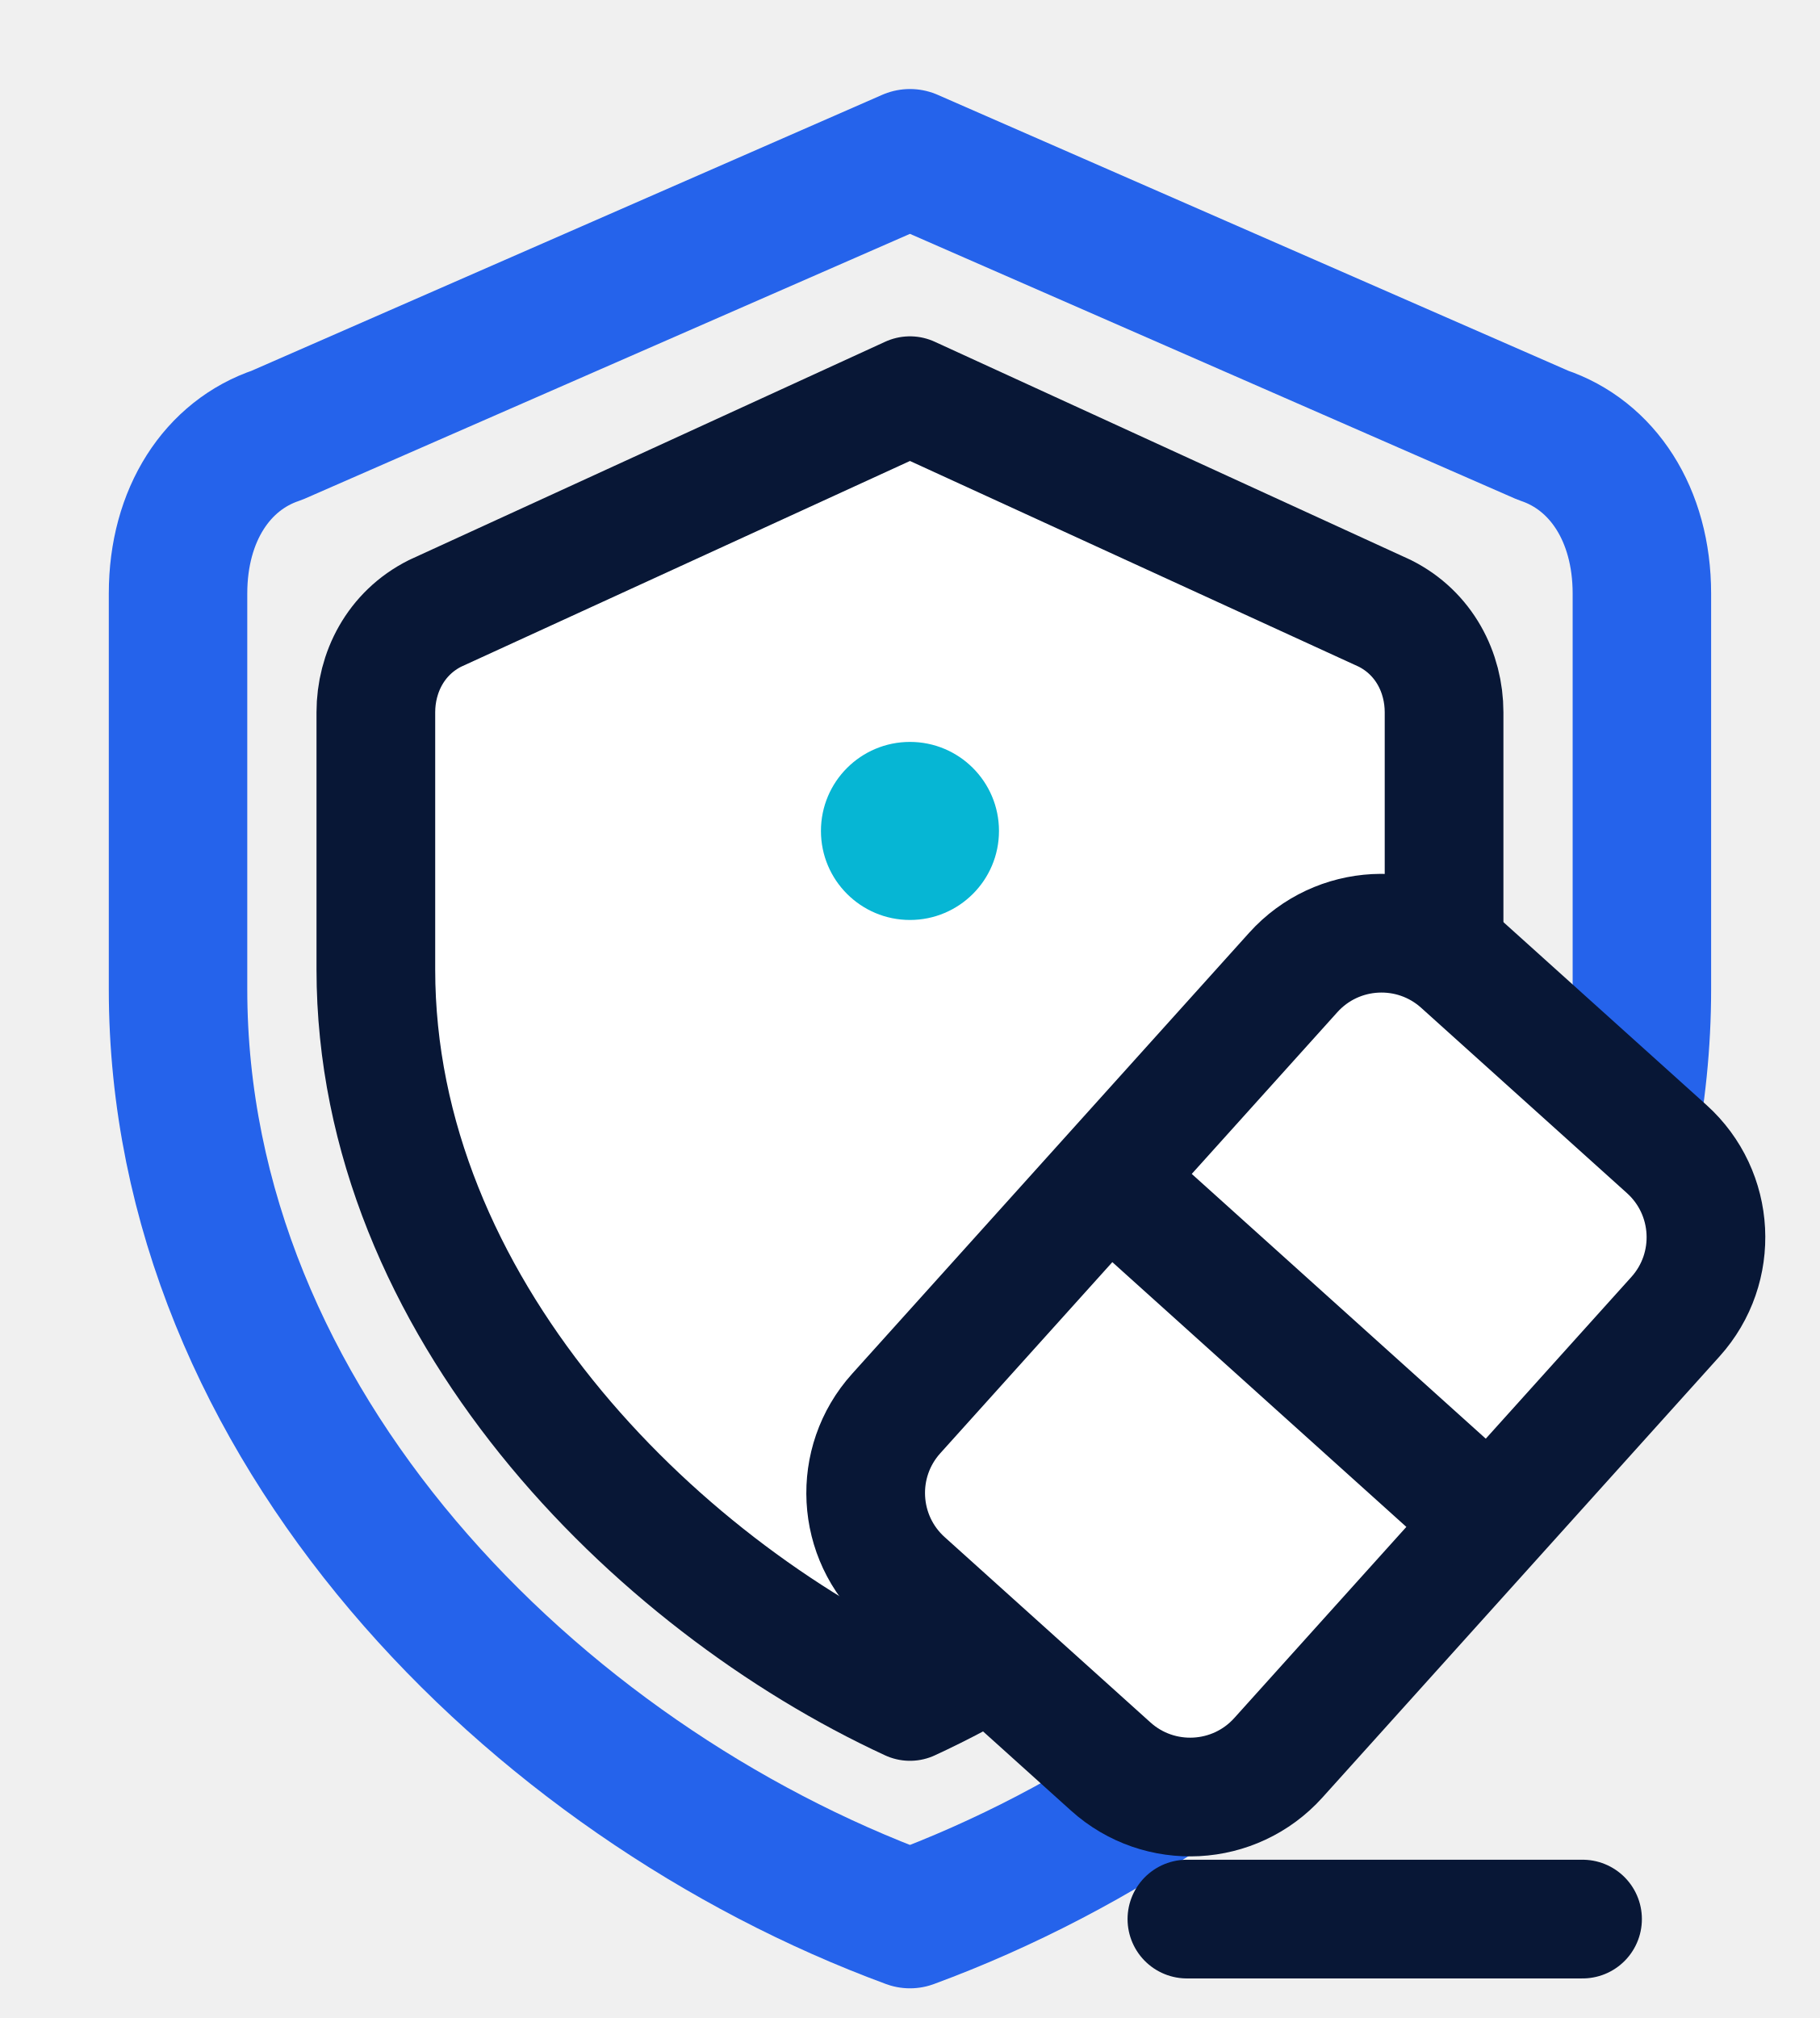
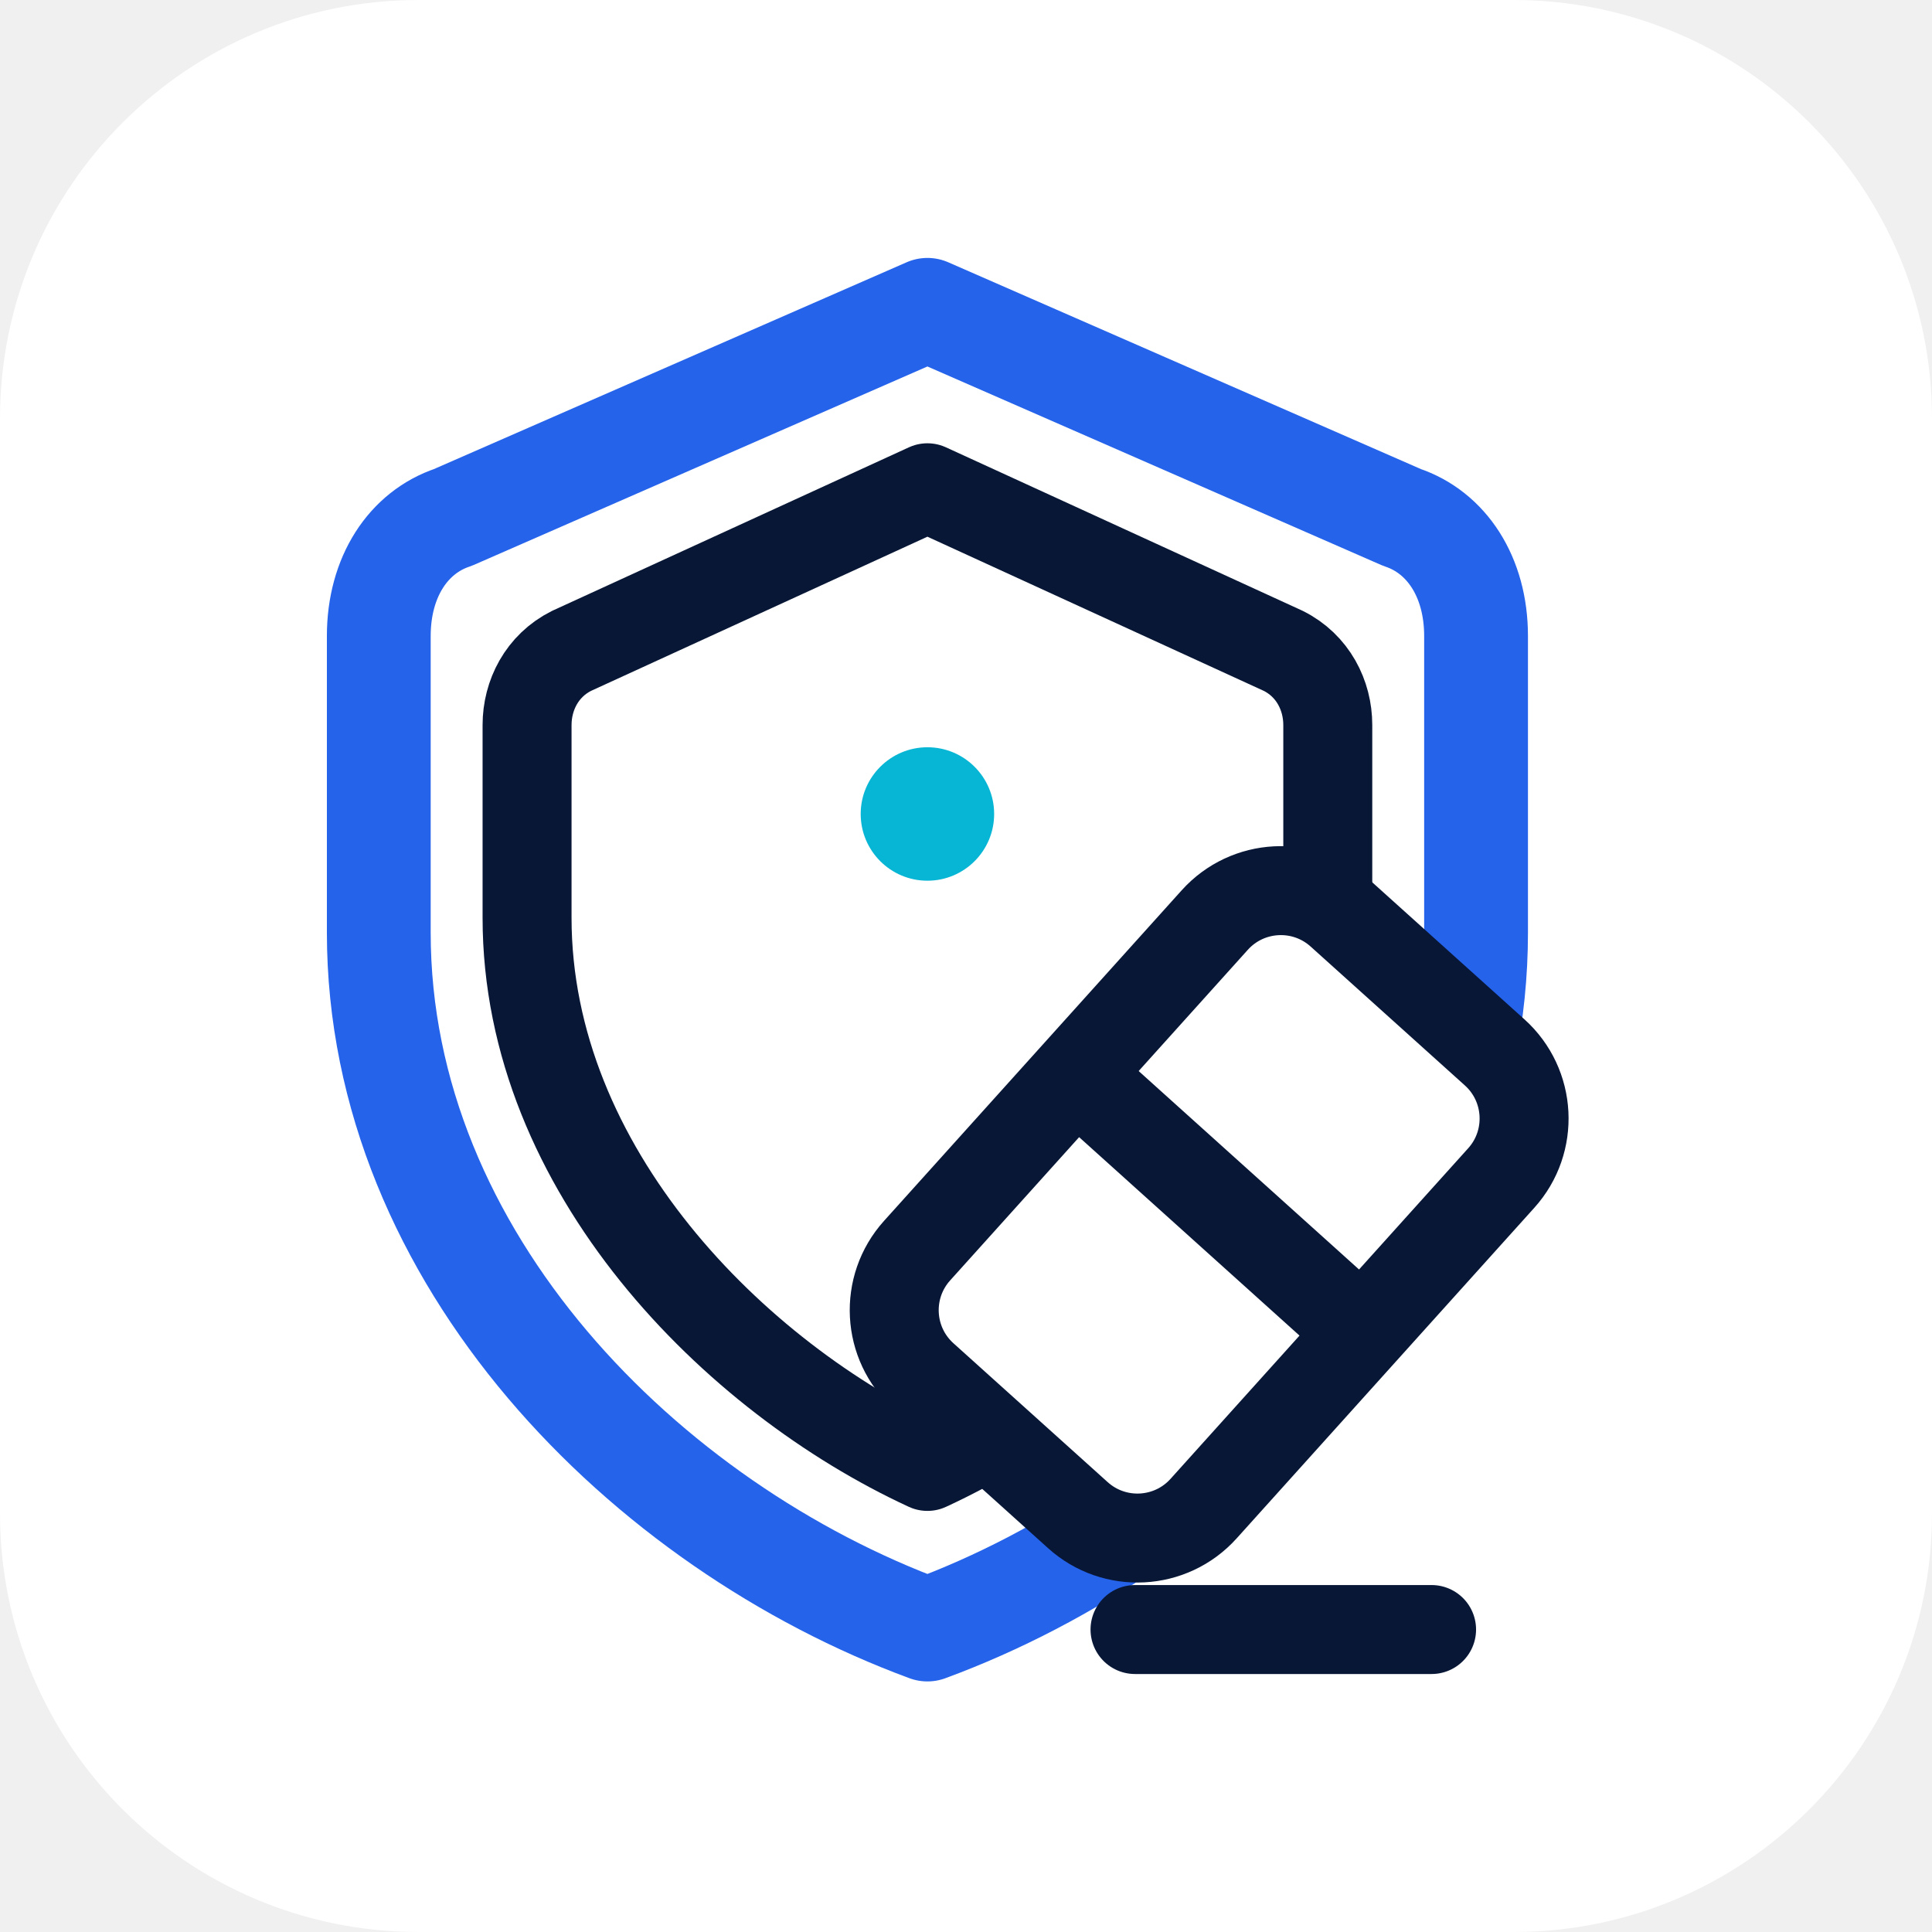
- <svg xmlns="http://www.w3.org/2000/svg" viewBox="8 6 92 102" fill="none">
-   <path d="M 54 14 L 86 28 C 89 29, 91 32, 91 36 L 91 56 C 91 78, 73 96, 54 103 C 35 96, 17 78, 17 56 L 17 36 C 17 32, 19 29, 22 28 Z" stroke="#2563EB" stroke-width="7" stroke-linecap="round" stroke-linejoin="round" />
-   <path d="M 54 26 L 78 37 C 80 38, 81 40, 81 42 L 81 55 C 81 72, 67 86, 54 92 C 41 86, 27 72, 27 55 L 27 42 C 27 40, 28 38, 30 37 Z" stroke="#081736" stroke-width="6" stroke-linecap="round" stroke-linejoin="round" fill="#FFFFFF" />
-   <circle cx="54" cy="48" r="4.5" fill="#06B6D4" />
-   <g transform="translate(73, 75) rotate(42)">
-     <rect x="-13" y="-21" width="26" height="42" rx="6" fill="#FFFFFF" />
-     <rect x="-13" y="-21" width="26" height="42" rx="6" stroke="#081736" stroke-width="6" stroke-linejoin="round" fill="#FFFFFF" />
-     <line x1="-13" y1="-1" x2="13" y2="-1" stroke="#081736" stroke-width="6" />
+ <svg xmlns="http://www.w3.org/2000/svg" viewBox="0 0 120 120" fill="none">
+   <rect width="120" height="120" rx="26" fill="#FFFFFF" />
+   <g transform="translate(7.87 6.35) scale(0.921)">
+     <path d="M 54 14 L 86 28 C 89 29, 91 32, 91 36 L 91 56 C 91 78, 73 96, 54 103 C 35 96, 17 78, 17 56 L 17 36 C 17 32, 19 29, 22 28 Z" stroke="#2563EB" stroke-width="7" stroke-linecap="round" stroke-linejoin="round" />
+     <path d="M 54 26 L 78 37 C 80 38, 81 40, 81 42 L 81 55 C 81 72, 67 86, 54 92 C 41 86, 27 72, 27 55 L 27 42 C 27 40, 28 38, 30 37 Z" stroke="#081736" stroke-width="6" stroke-linecap="round" stroke-linejoin="round" fill="#FFFFFF" />
+     <circle cx="54" cy="48" r="4.5" fill="#06B6D4" />
+     <g transform="translate(73, 75) rotate(42)">
+       <rect x="-13" y="-21" width="26" height="42" rx="6" fill="#FFFFFF" />
+       <rect x="-13" y="-21" width="26" height="42" rx="6" stroke="#081736" stroke-width="6" stroke-linejoin="round" fill="#FFFFFF" />
+       <line x1="-13" y1="-1" x2="13" y2="-1" stroke="#081736" stroke-width="6" />
+     </g>
+     <path d="M 68 103 L 88 103" stroke="#081736" stroke-width="6" stroke-linecap="round" />
  </g>
-   <path d="M 68 103 L 88 103" stroke="#081736" stroke-width="6" stroke-linecap="round" />
</svg>
